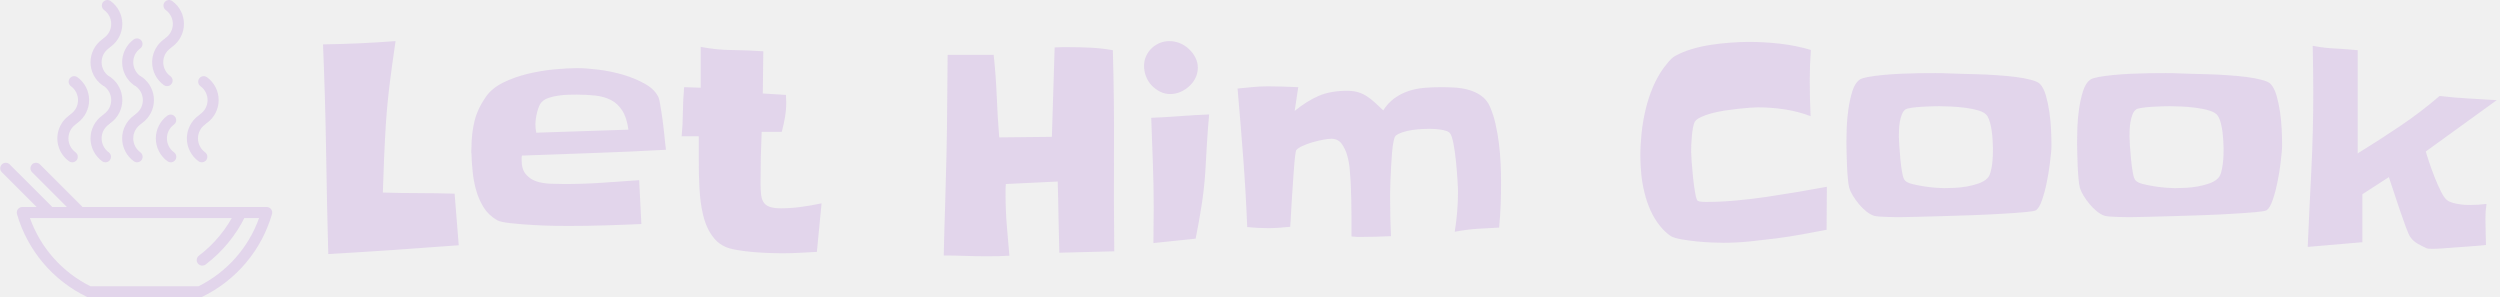
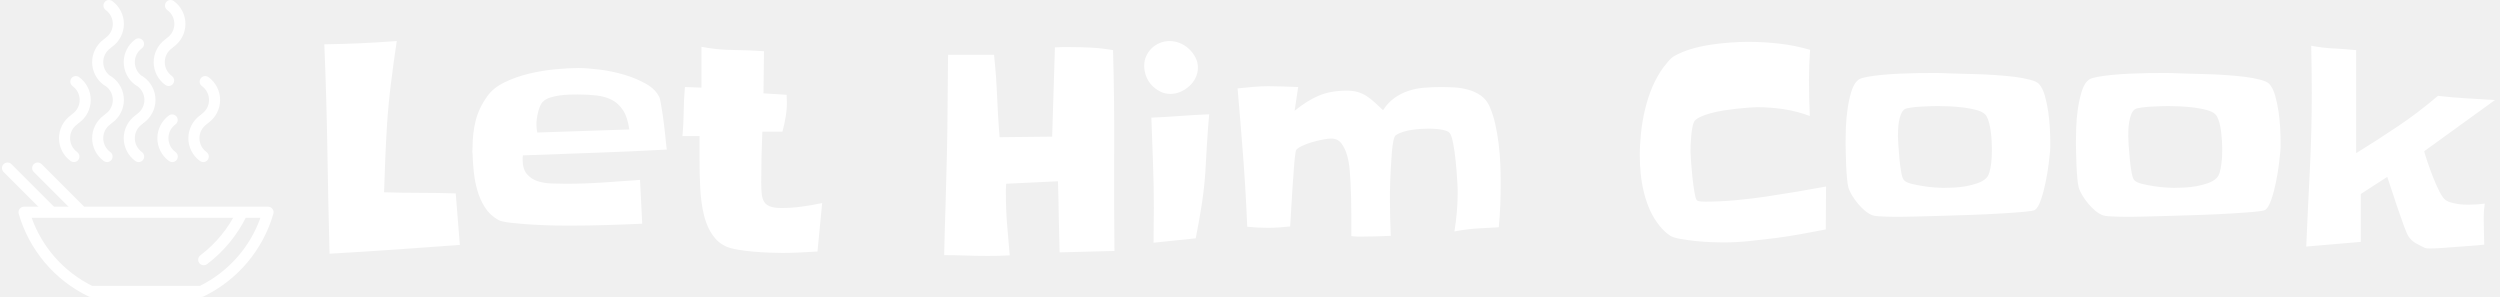
- <svg xmlns="http://www.w3.org/2000/svg" version="1.1" width="1500" height="178" viewBox="0 0 1500 178">
-   <g transform="matrix(1,0,0,1,-0.9090909,0.2202683)">
-     <svg viewBox="0 0 396 47" data-background-color="#ffffff" preserveAspectRatio="xMidYMid meet" height="178" width="1500">
+ <svg xmlns="http://www.w3.org/2000/svg" version="1.1" width="2000" height="237" viewBox="0 0 2000 237">
+   <g transform="matrix(1,0,0,1,-1.212121,0.2932786)">
+     <svg viewBox="0 0 396 47" data-background-color="#ffffff" preserveAspectRatio="xMidYMid meet" height="237" width="2000">
      <g id="tight-bounds" transform="matrix(1,0,0,1,0.24,-0.05816074)">
        <svg viewBox="0 0 395.52 47.116" height="47.116" width="395.52">
          <g>
            <svg viewBox="0 0 454.252 54.113" height="47.116" width="395.52">
              <g transform="matrix(1,0,0,1,58.73223,7.478686)">
                <svg viewBox="0 0 395.52 39.155" height="39.155" width="395.52">
                  <g id="textblocktransform">
                    <svg viewBox="0 0 395.52 39.155" height="39.155" width="395.52" id="textblock">
                      <g>
                        <svg viewBox="0 0 395.52 39.155" height="39.155" width="395.52">
                          <g transform="matrix(1,0,0,1,0,0)">
                            <svg width="395.52" viewBox="2.98 -37.35 384.69 38.08" height="39.155" data-palette-color="#e2d5eb">
-                               <path d="M26.27-10.35L27-1.22Q21.19-0.78 15.45-0.39 9.72 0 3.91 0.34L3.91 0.34Q3.66-8.98 3.52-18.19 3.37-27.39 2.98-36.77L2.98-36.77Q6.25-36.82 9.42-36.96 12.6-37.11 15.82-37.35L15.82-37.35Q15.28-33.74 14.82-30.1 14.36-26.46 14.11-22.8L14.11-22.8Q13.92-19.73 13.79-16.67 13.67-13.62 13.57-10.55L13.57-10.55Q16.8-10.45 19.95-10.45 23.1-10.45 26.27-10.35L26.27-10.35ZM63.67-18.12L63.67-18.12Q57.27-17.77 50.93-17.55 44.58-17.33 38.18-17.09L38.18-17.09Q38.13-16.89 38.13-16.7 38.13-16.5 38.13-16.31L38.13-16.31Q38.13-14.65 38.89-13.77 39.65-12.89 40.77-12.52 41.89-12.16 43.26-12.11 44.63-12.06 45.8-12.06L45.8-12.06Q49.07-12.06 52.34-12.28 55.61-12.5 58.93-12.74L58.93-12.74 59.32-4.98Q56.1-4.83 52.9-4.74 49.7-4.64 46.48-4.64L46.48-4.64Q45.8-4.64 43.97-4.66 42.14-4.69 40.06-4.81 37.99-4.93 36.18-5.13 34.37-5.32 33.79-5.66L33.79-5.66Q32.27-6.54 31.42-7.91 30.56-9.28 30.1-10.89 29.64-12.5 29.47-14.18 29.29-15.87 29.25-17.43L29.25-17.43Q29.2-17.68 29.22-17.94 29.25-18.21 29.25-18.46L29.25-18.46Q29.25-21.04 29.81-23.27 30.37-25.49 31.88-27.59L31.88-27.59Q32.91-29.05 34.91-30.03 36.91-31.01 39.26-31.57 41.6-32.13 43.94-32.35 46.29-32.57 48-32.57L48-32.57Q49.51-32.57 51.71-32.3 53.9-32.03 56.08-31.4 58.25-30.76 60.01-29.76 61.77-28.76 62.4-27.29L62.4-27.29Q62.5-27 62.62-26.29 62.74-25.59 62.89-24.68 63.03-23.78 63.16-22.75 63.28-21.73 63.38-20.8 63.47-19.87 63.55-19.14 63.62-18.41 63.67-18.12ZM40.72-21.14L57.03-21.68Q56.74-23.83 55.93-25.07 55.12-26.32 53.93-26.93 52.73-27.54 51.19-27.71 49.66-27.88 47.9-27.88L47.9-27.88Q47.31-27.88 46.43-27.86 45.55-27.83 44.68-27.71 43.8-27.59 43.02-27.34 42.23-27.1 41.79-26.66L41.79-26.66Q41.45-26.37 41.23-25.85 41.01-25.34 40.87-24.76 40.72-24.17 40.65-23.61 40.57-23.05 40.57-22.66L40.57-22.66Q40.57-21.88 40.72-21.14L40.72-21.14ZM91.21-8.64L91.21-8.64 90.38-0.05Q88.81 0.05 87.25 0.12 85.69 0.2 84.13 0.2L84.13 0.2Q83.3 0.2 81.93 0.15 80.56 0.1 79.1-0.02 77.63-0.15 76.31-0.37 75-0.59 74.21-0.93L74.21-0.93Q73.04-1.46 72.29-2.34 71.53-3.22 71.04-4.27 70.55-5.32 70.26-6.52 69.97-7.71 69.82-8.89L69.82-8.89Q69.67-10.01 69.6-11.3 69.53-12.6 69.5-13.96 69.48-15.33 69.48-16.63 69.48-17.92 69.48-19.04L69.48-19.04 69.48-20.51 66.45-20.51Q66.65-22.71 66.67-24.85 66.69-27 66.89-29.2L66.89-29.2 69.82-29.1 69.82-36.33Q72.6-35.79 75.36-35.77 78.12-35.74 80.9-35.55L80.9-35.55 80.81-28.08 84.91-27.83Q84.91-27.49 84.93-27.2 84.96-26.9 84.96-26.56L84.96-26.56Q84.96-25.2 84.74-23.9 84.52-22.61 84.17-21.29L84.17-21.29 80.61-21.29Q80.51-19.04 80.46-16.8 80.41-14.55 80.41-12.3L80.41-12.3Q80.41-11.23 80.49-10.38 80.56-9.52 80.88-8.94 81.2-8.35 81.93-8.06 82.66-7.76 83.98-7.76L83.98-7.76Q85.79-7.76 87.59-8.01 89.4-8.25 91.21-8.64ZM143.01-0.15L143.01-0.15 133.29 0.1Q133.19-3.08 133.14-6.2 133.1-9.33 133-12.5L133-12.5 123.82-12.06Q123.77-11.57 123.77-11.11 123.77-10.64 123.77-10.21L123.77-10.21Q123.77-7.47 123.99-4.76 124.21-2.05 124.45 0.63L124.45 0.63Q123.48 0.68 122.48 0.71 121.47 0.73 120.5 0.73L120.5 0.73Q118.59 0.73 116.66 0.66 114.74 0.59 112.83 0.59L112.83 0.59Q112.93-3.96 113.08-8.4 113.22-12.84 113.32-17.38L113.32-17.38Q113.42-21.83 113.44-26.17 113.47-30.52 113.52-34.91L113.52-34.91 121.67-34.91Q122.06-31.25 122.21-27.61 122.35-23.97 122.65-20.31L122.65-20.31Q124.99-20.36 127.28-20.36 129.58-20.36 131.97-20.41L131.97-20.41 132.46-36.23Q133.14-36.28 133.8-36.28 134.46-36.28 135.15-36.28L135.15-36.28Q137.1-36.28 138.98-36.18 140.86-36.08 142.76-35.74L142.76-35.74Q143.01-26.81 142.96-17.94 142.91-9.08 143.01-0.15ZM157.8-32.67L157.8-32.67Q157.8-31.69 157.38-30.83 156.97-29.98 156.26-29.35 155.55-28.71 154.68-28.34 153.8-27.98 152.92-27.98L152.92-27.98Q151.94-27.98 151.09-28.42 150.23-28.86 149.6-29.54 148.96-30.22 148.62-31.13 148.28-32.03 148.28-32.96L148.28-32.96Q148.28-33.89 148.64-34.69 149.01-35.5 149.62-36.08 150.23-36.67 151.04-37.01 151.84-37.35 152.77-37.35L152.77-37.35Q153.7-37.35 154.6-36.99 155.51-36.62 156.21-35.96 156.92-35.3 157.36-34.45 157.8-33.59 157.8-32.67ZM159.8-24.37L159.8-24.37Q159.56-21.78 159.41-19.24 159.26-16.7 159.12-14.16L159.12-14.16Q158.92-11.18 158.46-8.25 158-5.32 157.41-2.39L157.41-2.39 149.94-1.61Q149.94-3.17 149.96-4.69 149.99-6.2 149.99-7.76L149.99-7.76Q149.99-11.77 149.84-15.77 149.69-19.78 149.55-23.78L149.55-23.78Q152.14-23.88 154.65-24.07 157.17-24.27 159.8-24.37ZM211.46-12.35L211.46-12.35Q211.46-10.3 211.39-8.33 211.31-6.35 211.12-4.35L211.12-4.35Q209.07-4.25 207.19-4.13 205.31-4 203.26-3.61L203.26-3.61Q203.84-7.13 203.84-10.69L203.84-10.69Q203.84-11.33 203.74-12.87 203.65-14.4 203.48-16.09 203.31-17.77 203.04-19.19 202.77-20.61 202.43-21.04L202.43-21.04Q202.18-21.34 201.69-21.48 201.21-21.63 200.67-21.7 200.13-21.78 199.59-21.8 199.06-21.83 198.72-21.83L198.72-21.83Q198.13-21.83 197.32-21.78 196.52-21.73 195.69-21.61 194.86-21.48 194.1-21.24 193.34-21 192.86-20.65L192.86-20.65Q192.61-20.46 192.44-19.63 192.27-18.8 192.17-17.63 192.07-16.46 192-15.09 191.93-13.72 191.88-12.52 191.83-11.33 191.83-10.42 191.83-9.52 191.83-9.28L191.83-9.28Q191.83-6.05 191.98-2.83L191.98-2.83Q190.56-2.78 189.22-2.73 187.88-2.69 186.46-2.69L186.46-2.69Q186.31-2.69 186.07-2.69 185.82-2.69 185.58-2.73L185.58-2.73Q185.29-2.73 184.99-2.78L184.99-2.78 184.99-6.35Q184.99-7.86 184.95-9.47 184.9-11.08 184.85-12.3L184.85-12.3Q184.8-13.13 184.7-14.45 184.6-15.77 184.26-17.02 183.92-18.26 183.26-19.17 182.6-20.07 181.43-20.07L181.43-20.07Q180.89-20.07 179.99-19.9 179.09-19.73 178.13-19.46 177.18-19.19 176.38-18.82 175.57-18.46 175.23-18.07L175.23-18.07Q175.13-17.97 175.01-16.97 174.89-15.97 174.79-14.53 174.69-13.09 174.57-11.4 174.45-9.72 174.37-8.25 174.3-6.79 174.23-5.74 174.15-4.69 174.15-4.49L174.15-4.49Q173.18-4.39 172.18-4.32 171.18-4.25 170.2-4.25L170.2-4.25Q169.27-4.25 168.34-4.3 167.42-4.35 166.54-4.44L166.54-4.44Q166.29-10.64 165.83-16.7 165.37-22.75 164.83-28.96L164.83-28.96Q166.2-29.1 167.54-29.22 168.88-29.35 170.25-29.35L170.25-29.35Q171.57-29.35 172.89-29.3 174.2-29.25 175.57-29.2L175.57-29.2 174.94-25Q177.18-26.81 179.26-27.69 181.33-28.56 184.21-28.56L184.21-28.56Q185.34-28.56 186.19-28.3 187.05-28.03 187.75-27.56 188.46-27.1 189.15-26.46 189.83-25.83 190.61-25.1L190.61-25.1Q191.49-26.46 192.64-27.27 193.78-28.08 195.1-28.52 196.42-28.96 197.89-29.08 199.35-29.2 200.82-29.2L200.82-29.2Q201.99-29.2 203.28-29.13 204.57-29.05 205.77-28.71 206.97-28.37 207.94-27.69 208.92-27 209.46-25.83L209.46-25.83Q210.09-24.41 210.48-22.71 210.87-21 211.09-19.19 211.31-17.38 211.39-15.63 211.46-13.87 211.46-12.35ZM269.12-11.57L269.12-11.57 269.07-3.96Q266.83-3.52 264.63-3.13 262.43-2.73 260.19-2.44L260.19-2.44Q257.84-2.15 255.5-1.9 253.15-1.66 250.81-1.66L250.81-1.66Q250.13-1.66 248.81-1.71 247.49-1.76 246.07-1.9 244.66-2.05 243.39-2.27 242.12-2.49 241.53-2.83L241.53-2.83Q241-3.17 240.51-3.64 240.02-4.1 239.63-4.59L239.63-4.59Q238.6-5.86 237.92-7.37 237.24-8.89 236.85-10.5 236.45-12.11 236.28-13.77 236.11-15.43 236.11-17.04L236.11-17.04Q236.11-18.99 236.33-21.09 236.55-23.19 237.04-25.24 237.53-27.29 238.33-29.2 239.14-31.1 240.31-32.71L240.31-32.71Q240.65-33.15 241.19-33.79 241.73-34.42 242.27-34.72L242.27-34.72Q243.58-35.45 245.22-35.94 246.86-36.43 248.61-36.69 250.37-36.96 252.1-37.08 253.84-37.21 255.3-37.21L255.3-37.21Q258.09-37.21 260.87-36.89 263.65-36.57 266.29-35.79L266.29-35.79Q266.19-34.47 266.14-33.13 266.09-31.79 266.09-30.47L266.09-30.47Q266.09-27.29 266.24-24.07L266.24-24.07Q264.04-24.9 261.65-25.27 259.26-25.63 256.91-25.63L256.91-25.63Q256.43-25.63 255.5-25.56 254.57-25.49 253.4-25.37 252.23-25.24 250.98-25.05 249.74-24.85 248.66-24.56 247.59-24.27 246.78-23.88 245.98-23.49 245.73-23.05L245.73-23.05Q245.54-22.66 245.41-21.95 245.29-21.24 245.22-20.46 245.15-19.68 245.12-18.95 245.1-18.21 245.1-17.77L245.1-17.77Q245.1-17.33 245.19-16.02 245.29-14.7 245.44-13.21 245.59-11.72 245.81-10.5 246.02-9.28 246.27-9.08L246.27-9.08Q246.51-8.94 247.07-8.91 247.64-8.89 247.83-8.89L247.83-8.89Q250.22-8.89 252.96-9.13 255.69-9.38 258.5-9.79 261.31-10.21 264.04-10.67 266.78-11.13 269.12-11.57ZM308.86-19.34L308.86-19.34Q308.86-18.95 308.86-18.58 308.86-18.21 308.82-17.82L308.82-17.82Q308.77-17.14 308.57-15.58 308.38-14.01 308.03-12.33 307.69-10.64 307.2-9.23 306.72-7.81 306.13-7.42L306.13-7.42Q305.84-7.23 304.15-7.08 302.47-6.93 300.05-6.79 297.63-6.64 294.8-6.54 291.97-6.45 289.41-6.37 286.84-6.3 284.91-6.25 282.99-6.2 282.35-6.2L282.35-6.2Q282.06-6.2 281.35-6.2 280.64-6.2 279.86-6.23 279.08-6.25 278.4-6.3 277.71-6.35 277.42-6.45L277.42-6.45Q276.74-6.69 276.05-7.25 275.37-7.81 274.78-8.52 274.2-9.23 273.73-9.99 273.27-10.74 273.07-11.43L273.07-11.43Q272.93-11.96 272.83-13.06 272.73-14.16 272.68-15.36 272.63-16.55 272.61-17.68 272.58-18.8 272.58-19.38L272.58-19.38Q272.58-20.31 272.63-21.95 272.68-23.58 272.93-25.29 273.17-27 273.63-28.49 274.1-29.98 274.98-30.57L274.98-30.57Q275.37-30.81 276.44-31.01 277.52-31.2 278.98-31.35 280.45-31.49 282.11-31.57 283.77-31.64 285.35-31.67 286.94-31.69 288.31-31.69 289.67-31.69 290.5-31.64L290.5-31.64Q291.24-31.59 292.6-31.57 293.97-31.54 295.66-31.49 297.34-31.45 299.15-31.32 300.95-31.2 302.52-31.01 304.08-30.81 305.28-30.49 306.47-30.18 306.86-29.74L306.86-29.74Q307.5-29.05 307.89-27.69 308.28-26.32 308.5-24.78 308.72-23.24 308.79-21.75 308.86-20.26 308.86-19.34ZM298.51-18.31L298.51-18.31Q298.51-18.9 298.46-19.68 298.42-20.46 298.32-21.26 298.22-22.07 298.02-22.83 297.83-23.58 297.54-24.07L297.54-24.07Q297.15-24.71 296.02-25.05 294.9-25.39 293.56-25.56 292.21-25.73 290.92-25.78 289.63-25.83 288.99-25.83L288.99-25.83Q288.65-25.83 287.77-25.81 286.89-25.78 285.94-25.73 284.99-25.68 284.16-25.56 283.33-25.44 283.08-25.29L283.08-25.29Q282.64-25 282.4-24.39 282.16-23.78 282.03-23.05 281.91-22.31 281.89-21.61 281.86-20.9 281.86-20.46L281.86-20.46Q281.86-20.02 281.94-18.87 282.01-17.72 282.13-16.43 282.25-15.14 282.45-14.06 282.64-12.99 282.94-12.7L282.94-12.7Q283.28-12.3 284.23-12.06 285.18-11.82 286.28-11.65 287.38-11.47 288.41-11.4 289.43-11.33 289.87-11.33L289.87-11.33Q290.65-11.33 291.73-11.38 292.8-11.43 293.9-11.62 295-11.82 295.97-12.16 296.95-12.5 297.54-13.09L297.54-13.09Q297.88-13.43 298.07-14.11 298.27-14.79 298.37-15.58 298.46-16.36 298.49-17.11 298.51-17.87 298.51-18.31ZM349.68-19.34L349.68-19.34Q349.68-18.95 349.68-18.58 349.68-18.21 349.63-17.82L349.63-17.82Q349.58-17.14 349.39-15.58 349.19-14.01 348.85-12.33 348.51-10.64 348.02-9.23 347.53-7.81 346.95-7.42L346.95-7.42Q346.65-7.23 344.97-7.08 343.29-6.93 340.87-6.79 338.45-6.64 335.62-6.54 332.79-6.45 330.22-6.37 327.66-6.3 325.73-6.25 323.8-6.2 323.17-6.2L323.17-6.2Q322.88-6.2 322.17-6.2 321.46-6.2 320.68-6.23 319.9-6.25 319.21-6.3 318.53-6.35 318.24-6.45L318.24-6.45Q317.55-6.69 316.87-7.25 316.19-7.81 315.6-8.52 315.01-9.23 314.55-9.99 314.09-10.74 313.89-11.43L313.89-11.43Q313.74-11.96 313.65-13.06 313.55-14.16 313.5-15.36 313.45-16.55 313.43-17.68 313.4-18.8 313.4-19.38L313.4-19.38Q313.4-20.31 313.45-21.95 313.5-23.58 313.74-25.29 313.99-27 314.45-28.49 314.92-29.98 315.8-30.57L315.8-30.57Q316.19-30.81 317.26-31.01 318.33-31.2 319.8-31.35 321.26-31.49 322.92-31.57 324.58-31.64 326.17-31.67 327.76-31.69 329.13-31.69 330.49-31.69 331.32-31.64L331.32-31.64Q332.06-31.59 333.42-31.57 334.79-31.54 336.47-31.49 338.16-31.45 339.97-31.32 341.77-31.2 343.33-31.01 344.9-30.81 346.09-30.49 347.29-30.18 347.68-29.74L347.68-29.74Q348.31-29.05 348.71-27.69 349.1-26.32 349.32-24.78 349.54-23.24 349.61-21.75 349.68-20.26 349.68-19.34ZM339.33-18.31L339.33-18.31Q339.33-18.9 339.28-19.68 339.23-20.46 339.14-21.26 339.04-22.07 338.84-22.83 338.65-23.58 338.35-24.07L338.35-24.07Q337.96-24.71 336.84-25.05 335.72-25.39 334.37-25.56 333.03-25.73 331.74-25.78 330.44-25.83 329.81-25.83L329.81-25.83Q329.47-25.83 328.59-25.81 327.71-25.78 326.76-25.73 325.81-25.68 324.98-25.56 324.14-25.44 323.9-25.29L323.9-25.29Q323.46-25 323.22-24.39 322.97-23.78 322.85-23.05 322.73-22.31 322.7-21.61 322.68-20.9 322.68-20.46L322.68-20.46Q322.68-20.02 322.75-18.87 322.83-17.72 322.95-16.43 323.07-15.14 323.27-14.06 323.46-12.99 323.75-12.7L323.75-12.7Q324.1-12.3 325.05-12.06 326-11.82 327.1-11.65 328.2-11.47 329.22-11.4 330.25-11.33 330.69-11.33L330.69-11.33Q331.47-11.33 332.54-11.38 333.62-11.43 334.72-11.62 335.81-11.82 336.79-12.16 337.77-12.5 338.35-13.09L338.35-13.09Q338.7-13.43 338.89-14.11 339.09-14.79 339.18-15.58 339.28-16.36 339.31-17.11 339.33-17.87 339.33-18.31ZM387.67-26.9L387.67-26.9 375.12-17.82Q375.27-17.24 375.7-15.94 376.14-14.65 376.68-13.26 377.22-11.87 377.83-10.67 378.44-9.47 378.98-9.13L378.98-9.13Q379.32-8.89 379.86-8.74 380.39-8.59 380.95-8.5 381.52-8.4 382.08-8.37 382.64-8.35 383.03-8.35L383.03-8.35Q383.71-8.35 384.45-8.4 385.18-8.45 385.86-8.54L385.86-8.54Q385.76-7.91 385.71-7.25 385.67-6.59 385.67-5.91L385.67-5.91Q385.67-4.74 385.71-3.56 385.76-2.39 385.76-1.27L385.76-1.27Q385.42-1.22 384.57-1.15 383.71-1.07 382.61-1 381.52-0.93 380.29-0.83 379.07-0.73 378.02-0.66 376.97-0.59 376.22-0.59 375.46-0.59 375.27-0.68L375.27-0.68Q374.44-1.07 373.65-1.51 372.87-1.95 372.34-2.73L372.34-2.73Q372.09-3.08 371.53-4.59 370.97-6.1 370.36-7.91 369.75-9.72 369.24-11.28 368.72-12.84 368.58-13.28L368.58-13.28 363.89-10.25 363.89-1.76 354.22-0.93Q354.51-7.76 354.86-14.53 355.2-21.29 355.2-28.17L355.2-28.17Q355.2-30.27 355.17-32.32 355.15-34.38 355.1-36.52L355.1-36.52Q357.1-36.13 359.08-36.04 361.06-35.94 363.06-35.74L363.06-35.74 363.06-17.48Q366.87-19.82 370.5-22.27 374.14-24.71 377.56-27.64L377.56-27.64Q380.15-27.34 382.61-27.2 385.08-27.05 387.67-26.9Z" opacity="1" transform="matrix(1,0,0,1,0,0)" fill="#e2d5eb" class="wordmark-text-0" data-fill-palette-color="primary" id="text-0" />
+                               <path d="M26.27-10.35L27-1.22Q21.19-0.78 15.45-0.39 9.72 0 3.91 0.34L3.91 0.34Q3.66-8.98 3.52-18.19 3.37-27.39 2.98-36.77L2.98-36.77Q6.25-36.82 9.42-36.96 12.6-37.11 15.82-37.35L15.82-37.35Q15.28-33.74 14.82-30.1 14.36-26.46 14.11-22.8L14.11-22.8Q13.92-19.73 13.79-16.67 13.67-13.62 13.57-10.55L13.57-10.55Q16.8-10.45 19.95-10.45 23.1-10.45 26.27-10.35L26.27-10.35ZM63.67-18.12L63.67-18.12Q57.27-17.77 50.93-17.55 44.58-17.33 38.18-17.09L38.18-17.09Q38.13-16.89 38.13-16.7 38.13-16.5 38.13-16.31L38.13-16.31Q38.13-14.65 38.89-13.77 39.65-12.89 40.77-12.52 41.89-12.16 43.26-12.11 44.63-12.06 45.8-12.06L45.8-12.06Q49.07-12.06 52.34-12.28 55.61-12.5 58.93-12.74L58.93-12.74 59.32-4.98Q56.1-4.83 52.9-4.74 49.7-4.64 46.48-4.64L46.48-4.64Q45.8-4.64 43.97-4.66 42.14-4.69 40.06-4.81 37.99-4.93 36.18-5.13 34.37-5.32 33.79-5.66L33.79-5.66Q32.27-6.54 31.42-7.91 30.56-9.28 30.1-10.89 29.64-12.5 29.47-14.18 29.29-15.87 29.25-17.43L29.25-17.43Q29.2-17.68 29.22-17.94 29.25-18.21 29.25-18.46L29.25-18.46Q29.25-21.04 29.81-23.27 30.37-25.49 31.88-27.59L31.88-27.59Q32.91-29.05 34.91-30.03 36.91-31.01 39.26-31.57 41.6-32.13 43.94-32.35 46.29-32.57 48-32.57L48-32.57Q49.51-32.57 51.71-32.3 53.9-32.03 56.08-31.4 58.25-30.76 60.01-29.76 61.77-28.76 62.4-27.29L62.4-27.29Q62.5-27 62.62-26.29 62.74-25.59 62.89-24.68 63.03-23.78 63.16-22.75 63.28-21.73 63.38-20.8 63.47-19.87 63.55-19.14 63.62-18.41 63.67-18.12ZM40.72-21.14L57.03-21.68Q56.74-23.83 55.93-25.07 55.12-26.32 53.93-26.93 52.73-27.54 51.19-27.71 49.66-27.88 47.9-27.88L47.9-27.88Q47.31-27.88 46.43-27.86 45.55-27.83 44.68-27.71 43.8-27.59 43.02-27.34 42.23-27.1 41.79-26.66L41.79-26.66Q41.45-26.37 41.23-25.85 41.01-25.34 40.87-24.76 40.72-24.17 40.65-23.61 40.57-23.05 40.57-22.66L40.57-22.66Q40.57-21.88 40.72-21.14L40.72-21.14ZM91.21-8.64L91.21-8.64 90.38-0.05Q88.81 0.05 87.25 0.12 85.69 0.2 84.13 0.2L84.13 0.2Q83.3 0.2 81.93 0.15 80.56 0.1 79.1-0.02 77.63-0.15 76.31-0.37 75-0.59 74.21-0.93L74.21-0.93Q73.04-1.46 72.29-2.34 71.53-3.22 71.04-4.27 70.55-5.32 70.26-6.52 69.97-7.71 69.82-8.89L69.82-8.89Q69.67-10.01 69.6-11.3 69.53-12.6 69.5-13.96 69.48-15.33 69.48-16.63 69.48-17.92 69.48-19.04L69.48-19.04 69.48-20.51 66.45-20.51Q66.65-22.71 66.67-24.85 66.69-27 66.89-29.2L66.89-29.2 69.82-29.1 69.82-36.33Q72.6-35.79 75.36-35.77 78.12-35.74 80.9-35.55L80.9-35.55 80.81-28.08 84.91-27.83Q84.91-27.49 84.93-27.2 84.96-26.9 84.96-26.56L84.96-26.56Q84.96-25.2 84.74-23.9 84.52-22.61 84.17-21.29L84.17-21.29 80.61-21.29Q80.51-19.04 80.46-16.8 80.41-14.55 80.41-12.3L80.41-12.3Q80.41-11.23 80.49-10.38 80.56-9.52 80.88-8.94 81.2-8.35 81.93-8.06 82.66-7.76 83.98-7.76L83.98-7.76Q85.79-7.76 87.59-8.01 89.4-8.25 91.21-8.64ZM143.01-0.15L143.01-0.15 133.29 0.1Q133.19-3.08 133.14-6.2 133.1-9.33 133-12.5L133-12.5 123.82-12.06Q123.77-11.57 123.77-11.11 123.77-10.64 123.77-10.21L123.77-10.21Q123.77-7.47 123.99-4.76 124.21-2.05 124.45 0.63L124.45 0.63Q123.48 0.68 122.48 0.71 121.47 0.73 120.5 0.73L120.5 0.73Q118.59 0.73 116.66 0.66 114.74 0.59 112.83 0.59L112.83 0.59Q112.93-3.96 113.08-8.4 113.22-12.84 113.32-17.38L113.32-17.38Q113.42-21.83 113.44-26.17 113.47-30.52 113.52-34.91L113.52-34.91 121.67-34.91Q122.06-31.25 122.21-27.61 122.35-23.97 122.65-20.31L122.65-20.31Q124.99-20.36 127.28-20.36 129.58-20.36 131.97-20.41L131.97-20.41 132.46-36.23Q133.14-36.28 133.8-36.28 134.46-36.28 135.15-36.28L135.15-36.28Q137.1-36.28 138.98-36.18 140.86-36.08 142.76-35.74L142.76-35.74Q143.01-26.81 142.96-17.94 142.91-9.08 143.01-0.15ZM157.8-32.67L157.8-32.67Q157.8-31.69 157.38-30.83 156.97-29.98 156.26-29.35 155.55-28.71 154.68-28.34 153.8-27.98 152.92-27.98L152.92-27.98Q151.94-27.98 151.09-28.42 150.23-28.86 149.6-29.54 148.96-30.22 148.62-31.13 148.28-32.03 148.28-32.96L148.28-32.96Q148.28-33.89 148.64-34.69 149.01-35.5 149.62-36.08 150.23-36.67 151.04-37.01 151.84-37.35 152.77-37.35L152.77-37.35Q153.7-37.35 154.6-36.99 155.51-36.62 156.21-35.96 156.92-35.3 157.36-34.45 157.8-33.59 157.8-32.67ZM159.8-24.37L159.8-24.37Q159.56-21.78 159.41-19.24 159.26-16.7 159.12-14.16L159.12-14.16Q158.92-11.18 158.46-8.25 158-5.32 157.41-2.39L157.41-2.39 149.94-1.61Q149.94-3.17 149.96-4.69 149.99-6.2 149.99-7.76L149.99-7.76Q149.99-11.77 149.84-15.77 149.69-19.78 149.55-23.78L149.55-23.78Q152.14-23.88 154.65-24.07 157.17-24.27 159.8-24.37ZM211.46-12.35L211.46-12.35Q211.46-10.3 211.39-8.33 211.31-6.35 211.12-4.35L211.12-4.35Q209.07-4.25 207.19-4.13 205.31-4 203.26-3.61L203.26-3.61Q203.84-7.13 203.84-10.69L203.84-10.69Q203.84-11.33 203.74-12.87 203.65-14.4 203.48-16.09 203.31-17.77 203.04-19.19 202.77-20.61 202.43-21.04L202.43-21.04Q202.18-21.34 201.69-21.48 201.21-21.63 200.67-21.7 200.13-21.78 199.59-21.8 199.06-21.83 198.72-21.83L198.72-21.83Q198.13-21.83 197.32-21.78 196.52-21.73 195.69-21.61 194.86-21.48 194.1-21.24 193.34-21 192.86-20.65L192.86-20.65Q192.61-20.46 192.44-19.63 192.27-18.8 192.17-17.63 192.07-16.46 192-15.09 191.93-13.72 191.88-12.52 191.83-11.33 191.83-10.42 191.83-9.52 191.83-9.28L191.83-9.28Q191.83-6.05 191.98-2.83L191.98-2.83Q190.56-2.78 189.22-2.73 187.88-2.69 186.46-2.69L186.46-2.69Q186.31-2.69 186.07-2.69 185.82-2.69 185.58-2.73L185.58-2.73Q185.29-2.73 184.99-2.78L184.99-2.78 184.99-6.35Q184.99-7.86 184.95-9.47 184.9-11.08 184.85-12.3L184.85-12.3Q184.8-13.13 184.7-14.45 184.6-15.77 184.26-17.02 183.92-18.26 183.26-19.17 182.6-20.07 181.43-20.07L181.43-20.07Q180.89-20.07 179.99-19.9 179.09-19.73 178.13-19.46 177.18-19.19 176.38-18.82 175.57-18.46 175.23-18.07L175.23-18.07Q175.13-17.97 175.01-16.97 174.89-15.97 174.79-14.53 174.69-13.09 174.57-11.4 174.45-9.72 174.37-8.25 174.3-6.79 174.23-5.74 174.15-4.69 174.15-4.49L174.15-4.49Q173.18-4.39 172.18-4.32 171.18-4.25 170.2-4.25L170.2-4.25Q169.27-4.25 168.34-4.3 167.42-4.35 166.54-4.44L166.54-4.44Q166.29-10.64 165.83-16.7 165.37-22.75 164.83-28.96L164.83-28.96Q166.2-29.1 167.54-29.22 168.88-29.35 170.25-29.35L170.25-29.35Q171.57-29.35 172.89-29.3 174.2-29.25 175.57-29.2L175.57-29.2 174.94-25Q177.18-26.81 179.26-27.69 181.33-28.56 184.21-28.56L184.21-28.56Q185.34-28.56 186.19-28.3 187.05-28.03 187.75-27.56 188.46-27.1 189.15-26.46 189.83-25.83 190.61-25.1L190.61-25.1Q191.49-26.46 192.64-27.27 193.78-28.08 195.1-28.52 196.42-28.96 197.89-29.08 199.35-29.2 200.82-29.2L200.82-29.2Q201.99-29.2 203.28-29.13 204.57-29.05 205.77-28.71 206.97-28.37 207.94-27.69 208.92-27 209.46-25.83L209.46-25.83Q210.09-24.41 210.48-22.71 210.87-21 211.09-19.19 211.31-17.38 211.39-15.63 211.46-13.87 211.46-12.35ZM269.12-11.57L269.12-11.57 269.07-3.96Q266.83-3.52 264.63-3.13 262.43-2.73 260.19-2.44L260.19-2.44Q257.84-2.15 255.5-1.9 253.15-1.66 250.81-1.66L250.81-1.66Q250.13-1.66 248.81-1.71 247.49-1.76 246.07-1.9 244.66-2.05 243.39-2.27 242.12-2.49 241.53-2.83L241.53-2.83Q241-3.17 240.51-3.64 240.02-4.1 239.63-4.59L239.63-4.59Q238.6-5.86 237.92-7.37 237.24-8.89 236.85-10.5 236.45-12.11 236.28-13.77 236.11-15.43 236.11-17.04L236.11-17.04Q236.11-18.99 236.33-21.09 236.55-23.19 237.04-25.24 237.53-27.29 238.33-29.2 239.14-31.1 240.31-32.71L240.31-32.71Q240.65-33.15 241.19-33.79 241.73-34.42 242.27-34.72L242.27-34.72Q243.58-35.45 245.22-35.94 246.86-36.43 248.61-36.69 250.37-36.96 252.1-37.08 253.84-37.21 255.3-37.21L255.3-37.21Q258.09-37.21 260.87-36.89 263.65-36.57 266.29-35.79L266.29-35.79Q266.19-34.47 266.14-33.13 266.09-31.79 266.09-30.47L266.09-30.47Q266.09-27.29 266.24-24.07L266.24-24.07Q264.04-24.9 261.65-25.27 259.26-25.63 256.91-25.63L256.91-25.63Q256.43-25.63 255.5-25.56 254.57-25.49 253.4-25.37 252.23-25.24 250.98-25.05 249.74-24.85 248.66-24.56 247.59-24.27 246.78-23.88 245.98-23.49 245.73-23.05L245.73-23.05Q245.54-22.66 245.41-21.95 245.29-21.24 245.22-20.46 245.15-19.68 245.12-18.95 245.1-18.21 245.1-17.77L245.1-17.77Q245.1-17.33 245.19-16.02 245.29-14.7 245.44-13.21 245.59-11.72 245.81-10.5 246.02-9.28 246.27-9.08L246.27-9.08Q246.51-8.94 247.07-8.91 247.64-8.89 247.83-8.89L247.83-8.89Q250.22-8.89 252.96-9.13 255.69-9.38 258.5-9.79 261.31-10.21 264.04-10.67 266.78-11.13 269.12-11.57ZM308.86-19.34L308.86-19.34Q308.86-18.95 308.86-18.58 308.86-18.21 308.82-17.82L308.82-17.82Q308.77-17.14 308.57-15.58 308.38-14.01 308.03-12.33 307.69-10.64 307.2-9.23 306.72-7.81 306.13-7.42L306.13-7.42Q305.84-7.23 304.15-7.08 302.47-6.93 300.05-6.79 297.63-6.64 294.8-6.54 291.97-6.45 289.41-6.37 286.84-6.3 284.91-6.25 282.99-6.2 282.35-6.2L282.35-6.2Q282.06-6.2 281.35-6.2 280.64-6.2 279.86-6.23 279.08-6.25 278.4-6.3 277.71-6.35 277.42-6.45L277.42-6.45Q276.74-6.69 276.05-7.25 275.37-7.81 274.78-8.52 274.2-9.23 273.73-9.99 273.27-10.74 273.07-11.43L273.07-11.43Q272.93-11.96 272.83-13.06 272.73-14.16 272.68-15.36 272.63-16.55 272.61-17.68 272.58-18.8 272.58-19.38L272.58-19.38Q272.58-20.31 272.63-21.95 272.68-23.58 272.93-25.29 273.17-27 273.63-28.49 274.1-29.98 274.98-30.57L274.98-30.57Q275.37-30.81 276.44-31.01 277.52-31.2 278.98-31.35 280.45-31.49 282.11-31.57 283.77-31.64 285.35-31.67 286.94-31.69 288.31-31.69 289.67-31.69 290.5-31.64L290.5-31.64Q291.24-31.59 292.6-31.57 293.97-31.54 295.66-31.49 297.34-31.45 299.15-31.32 300.95-31.2 302.52-31.01 304.08-30.81 305.28-30.49 306.47-30.18 306.86-29.74L306.86-29.74Q307.5-29.05 307.89-27.69 308.28-26.32 308.5-24.78 308.72-23.24 308.79-21.75 308.86-20.26 308.86-19.34ZM298.51-18.31L298.51-18.31Q298.51-18.9 298.46-19.68 298.42-20.46 298.32-21.26 298.22-22.07 298.02-22.83 297.83-23.58 297.54-24.07L297.54-24.07Q297.15-24.71 296.02-25.05 294.9-25.39 293.56-25.56 292.21-25.73 290.92-25.78 289.63-25.83 288.99-25.83L288.99-25.83Q288.65-25.83 287.77-25.81 286.89-25.78 285.94-25.73 284.99-25.68 284.16-25.56 283.33-25.44 283.08-25.29L283.08-25.29Q282.64-25 282.4-24.39 282.16-23.78 282.03-23.05 281.91-22.31 281.89-21.61 281.86-20.9 281.86-20.46L281.86-20.46Q281.86-20.02 281.94-18.87 282.01-17.72 282.13-16.43 282.25-15.14 282.45-14.06 282.64-12.99 282.94-12.7L282.94-12.7Q283.28-12.3 284.23-12.06 285.18-11.82 286.28-11.65 287.38-11.47 288.41-11.4 289.43-11.33 289.87-11.33L289.87-11.33Q290.65-11.33 291.73-11.38 292.8-11.43 293.9-11.62 295-11.82 295.97-12.16 296.95-12.5 297.54-13.09L297.54-13.09Q297.88-13.43 298.07-14.11 298.27-14.79 298.37-15.58 298.46-16.36 298.49-17.11 298.51-17.87 298.51-18.31ZM349.68-19.34L349.68-19.34Q349.68-18.95 349.68-18.58 349.68-18.21 349.63-17.82L349.63-17.82Q349.58-17.14 349.39-15.58 349.19-14.01 348.85-12.33 348.51-10.64 348.02-9.23 347.53-7.81 346.95-7.42L346.95-7.42Q346.65-7.23 344.97-7.08 343.29-6.93 340.87-6.79 338.45-6.64 335.62-6.54 332.79-6.45 330.22-6.37 327.66-6.3 325.73-6.25 323.8-6.2 323.17-6.2L323.17-6.2Q322.88-6.2 322.17-6.2 321.46-6.2 320.68-6.23 319.9-6.25 319.21-6.3 318.53-6.35 318.24-6.45L318.24-6.45Q317.55-6.69 316.87-7.25 316.19-7.81 315.6-8.52 315.01-9.23 314.55-9.99 314.09-10.74 313.89-11.43L313.89-11.43Q313.74-11.96 313.65-13.06 313.55-14.16 313.5-15.36 313.45-16.55 313.43-17.68 313.4-18.8 313.4-19.38L313.4-19.38Q313.4-20.31 313.45-21.95 313.5-23.58 313.74-25.29 313.99-27 314.45-28.49 314.92-29.98 315.8-30.57L315.8-30.57Q316.19-30.81 317.26-31.01 318.33-31.2 319.8-31.35 321.26-31.49 322.92-31.57 324.58-31.64 326.17-31.67 327.76-31.69 329.13-31.69 330.49-31.69 331.32-31.64L331.32-31.64Q332.06-31.59 333.42-31.57 334.79-31.54 336.47-31.49 338.16-31.45 339.97-31.32 341.77-31.2 343.33-31.01 344.9-30.81 346.09-30.49 347.29-30.18 347.68-29.74L347.68-29.74Q348.31-29.05 348.71-27.69 349.1-26.32 349.32-24.78 349.54-23.24 349.61-21.75 349.68-20.26 349.68-19.34ZM339.33-18.31L339.33-18.31Q339.33-18.9 339.28-19.68 339.23-20.46 339.14-21.26 339.04-22.07 338.84-22.83 338.65-23.58 338.35-24.07L338.35-24.07Q337.96-24.71 336.84-25.05 335.72-25.39 334.37-25.56 333.03-25.73 331.74-25.78 330.44-25.83 329.81-25.83L329.81-25.83Q329.47-25.83 328.59-25.81 327.71-25.78 326.76-25.73 325.81-25.68 324.98-25.56 324.14-25.44 323.9-25.29L323.9-25.29Q323.46-25 323.22-24.39 322.97-23.78 322.85-23.05 322.73-22.31 322.7-21.61 322.68-20.9 322.68-20.46L322.68-20.46Q322.68-20.02 322.75-18.87 322.83-17.72 322.95-16.43 323.07-15.14 323.27-14.06 323.46-12.99 323.75-12.7L323.75-12.7Q324.1-12.3 325.05-12.06 326-11.82 327.1-11.65 328.2-11.47 329.22-11.4 330.25-11.33 330.69-11.33L330.69-11.33Q331.47-11.33 332.54-11.38 333.62-11.43 334.72-11.62 335.81-11.82 336.79-12.16 337.77-12.5 338.35-13.09L338.35-13.09Q338.7-13.43 338.89-14.11 339.09-14.79 339.18-15.58 339.28-16.36 339.31-17.11 339.33-17.87 339.33-18.31ZM387.67-26.9L387.67-26.9 375.12-17.82Q375.27-17.24 375.7-15.94 376.14-14.65 376.68-13.26 377.22-11.87 377.83-10.67 378.44-9.47 378.98-9.13L378.98-9.13Q379.32-8.89 379.86-8.74 380.39-8.59 380.95-8.5 381.52-8.4 382.08-8.37 382.64-8.35 383.03-8.35L383.03-8.35Q383.71-8.35 384.45-8.4 385.18-8.45 385.86-8.54L385.86-8.54Q385.76-7.91 385.71-7.25 385.67-6.59 385.67-5.91L385.67-5.91Q385.67-4.74 385.71-3.56 385.76-2.39 385.76-1.27L385.76-1.27Q385.42-1.22 384.57-1.15 383.71-1.07 382.61-1 381.52-0.93 380.29-0.83 379.07-0.73 378.02-0.66 376.97-0.59 376.22-0.59 375.46-0.59 375.27-0.68L375.27-0.68Q374.44-1.07 373.65-1.51 372.87-1.95 372.34-2.73L372.34-2.73Q372.09-3.08 371.53-4.59 370.97-6.1 370.36-7.91 369.75-9.72 369.24-11.28 368.72-12.84 368.58-13.28L368.58-13.28 363.89-10.25 363.89-1.76 354.22-0.93Q354.51-7.76 354.86-14.53 355.2-21.29 355.2-28.17L355.2-28.17Q355.2-30.27 355.17-32.32 355.15-34.38 355.1-36.52L355.1-36.52Q357.1-36.13 359.08-36.04 361.06-35.94 363.06-35.74L363.06-35.74 363.06-17.48Q366.87-19.82 370.5-22.27 374.14-24.71 377.56-27.64L377.56-27.64Q380.15-27.34 382.61-27.2 385.08-27.05 387.67-26.9Z" opacity="1" transform="matrix(1,0,0,1,0,0)" fill="#ffffff" class="wordmark-text-0" data-fill-palette-color="primary" id="text-0" />
                            </svg>
                          </g>
                        </svg>
                      </g>
                    </svg>
                  </g>
                </svg>
              </g>
              <g>
                <svg viewBox="0 0 49.489 54.113" height="54.113" width="49.489">
                  <g>
                    <svg version="1.1" x="0" y="0" viewBox="12.326 14.516 72.011 78.74" enable-background="new 0 0 100 100" xml:space="preserve" height="54.113" width="49.489" class="icon-icon-0" data-fill-palette-color="accent" id="icon-0">
                      <g fill="#e2d5eb" data-fill-palette-color="accent">
                        <g fill="#e2d5eb" data-fill-palette-color="accent">
-                           <path fill="#e2d5eb" d="M65.145 93.256H35.901c-0.221 0-0.44-0.05-0.639-0.146-8.995-4.344-15.737-12.332-18.498-21.916-0.128-0.444-0.04-0.922 0.238-1.291 0.277-0.369 0.712-0.586 1.174-0.586h64.692c0.462 0 0.896 0.217 1.175 0.586 0.277 0.369 0.365 0.847 0.237 1.291-2.762 9.585-9.504 17.573-18.497 21.916C65.584 93.206 65.366 93.256 65.145 93.256zM36.242 90.316h28.563c7.501-3.719 13.256-10.22 16.048-18.061h-60.66C22.984 80.096 28.739 86.597 36.242 90.316z" data-fill-palette-color="accent" />
+                           <path fill="#ffffff" d="M65.145 93.256H35.901c-0.221 0-0.44-0.05-0.639-0.146-8.995-4.344-15.737-12.332-18.498-21.916-0.128-0.444-0.04-0.922 0.238-1.291 0.277-0.369 0.712-0.586 1.174-0.586h64.692c0.462 0 0.896 0.217 1.175 0.586 0.277 0.369 0.365 0.847 0.237 1.291-2.762 9.585-9.504 17.573-18.497 21.916C65.584 93.206 65.366 93.256 65.145 93.256zM36.242 90.316h28.563c7.501-3.719 13.256-10.22 16.048-18.061h-60.66C22.984 80.096 28.739 86.597 36.242 90.316z" data-fill-palette-color="accent" />
                        </g>
                        <g fill="#e2d5eb" data-fill-palette-color="accent">
-                           <path fill="#e2d5eb" d="M65.816 84.847c-0.445 0-0.885-0.201-1.174-0.584-0.489-0.647-0.36-1.569 0.287-2.059 4.075-3.077 7.4-7.127 9.618-11.712 0.354-0.732 1.234-1.035 1.963-0.684 0.731 0.354 1.037 1.232 0.684 1.963-2.419 5.003-6.048 9.422-10.493 12.778C66.437 84.75 66.125 84.847 65.816 84.847z" data-fill-palette-color="accent" />
+                           <path fill="#ffffff" d="M65.816 84.847c-0.445 0-0.885-0.201-1.174-0.584-0.489-0.647-0.36-1.569 0.287-2.059 4.075-3.077 7.4-7.127 9.618-11.712 0.354-0.732 1.234-1.035 1.963-0.684 0.731 0.354 1.037 1.232 0.684 1.963-2.419 5.003-6.048 9.422-10.493 12.778C66.437 84.75 66.125 84.847 65.816 84.847z" data-fill-palette-color="accent" />
                        </g>
                      </g>
                      <g fill="#e2d5eb" data-fill-palette-color="accent">
-                         <path fill="#e2d5eb" d="M24.839 71.589c-0.376 0-0.752-0.144-1.04-0.431L12.757 60.116c-0.574-0.573-0.574-1.505 0-2.078 0.574-0.574 1.505-0.574 2.079 0L25.878 69.08c0.574 0.573 0.574 1.505 0 2.078C25.591 71.445 25.215 71.589 24.839 71.589z" data-fill-palette-color="accent" />
+                         <path fill="#ffffff" d="M24.839 71.589c-0.376 0-0.752-0.144-1.04-0.431L12.757 60.116c-0.574-0.573-0.574-1.505 0-2.078 0.574-0.574 1.505-0.574 2.079 0L25.878 69.08c0.574 0.573 0.574 1.505 0 2.078C25.591 71.445 25.215 71.589 24.839 71.589z" data-fill-palette-color="accent" />
                      </g>
                      <g fill="#e2d5eb" data-fill-palette-color="accent">
-                         <path fill="#e2d5eb" d="M32.839 71.589c-0.376 0-0.752-0.144-1.04-0.431L20.757 60.116c-0.574-0.573-0.574-1.505 0-2.078 0.574-0.574 1.505-0.574 2.079 0L33.878 69.08c0.574 0.573 0.574 1.505 0 2.078C33.591 71.445 33.215 71.589 32.839 71.589z" data-fill-palette-color="accent" />
+                         <path fill="#ffffff" d="M32.839 71.589c-0.376 0-0.752-0.144-1.04-0.431L20.757 60.116c-0.574-0.573-0.574-1.505 0-2.078 0.574-0.574 1.505-0.574 2.079 0L33.878 69.08c0.574 0.573 0.574 1.505 0 2.078C33.591 71.445 33.215 71.589 32.839 71.589z" data-fill-palette-color="accent" />
                      </g>
                      <g fill="#e2d5eb" data-fill-palette-color="accent">
-                         <path fill="#e2d5eb" d="M40.181 57.492c-0.299 0-0.601-0.091-0.861-0.279-1.935-1.402-3.09-3.664-3.09-6.052 0-2.369 1.141-4.622 3.053-6.025 0.654-0.48 1.574-0.339 2.055 0.314 0.48 0.654 0.34 1.574-0.314 2.055-1.178 0.865-1.854 2.197-1.854 3.656 0 1.448 0.701 2.82 1.875 3.671 0.657 0.477 0.805 1.396 0.328 2.053C41.084 57.282 40.636 57.492 40.181 57.492z" data-fill-palette-color="accent" />
+                         <path fill="#ffffff" d="M40.181 57.492c-0.299 0-0.601-0.091-0.861-0.279-1.935-1.402-3.09-3.664-3.09-6.052 0-2.369 1.141-4.622 3.053-6.025 0.654-0.48 1.574-0.339 2.055 0.314 0.48 0.654 0.34 1.574-0.314 2.055-1.178 0.865-1.854 2.197-1.854 3.656 0 1.448 0.701 2.82 1.875 3.671 0.657 0.477 0.805 1.396 0.328 2.053C41.084 57.282 40.636 57.492 40.181 57.492z" data-fill-palette-color="accent" />
                      </g>
                      <g fill="#e2d5eb" data-fill-palette-color="accent">
-                         <path fill="#e2d5eb" d="M57.472 57.492c-0.299 0-0.601-0.091-0.861-0.279-1.935-1.402-3.09-3.664-3.09-6.052 0-2.369 1.141-4.622 3.053-6.025 0.654-0.48 1.574-0.339 2.055 0.314 0.48 0.654 0.34 1.574-0.314 2.055-1.178 0.865-1.854 2.197-1.854 3.656 0 1.448 0.701 2.82 1.875 3.671 0.657 0.477 0.805 1.396 0.328 2.053C58.375 57.282 57.927 57.492 57.472 57.492z" data-fill-palette-color="accent" />
+                         <path fill="#ffffff" d="M57.472 57.492c-0.299 0-0.601-0.091-0.861-0.279-1.935-1.402-3.09-3.664-3.09-6.052 0-2.369 1.141-4.622 3.053-6.025 0.654-0.48 1.574-0.339 2.055 0.314 0.48 0.654 0.34 1.574-0.314 2.055-1.178 0.865-1.854 2.197-1.854 3.656 0 1.448 0.701 2.82 1.875 3.671 0.657 0.477 0.805 1.396 0.328 2.053C58.375 57.282 57.927 57.492 57.472 57.492z" data-fill-palette-color="accent" />
                      </g>
                      <g fill="#e2d5eb" data-fill-palette-color="accent">
-                         <path fill="#e2d5eb" d="M40.729 47.325c-0.452 0-0.897-0.207-1.186-0.6-0.48-0.654-0.34-1.574 0.314-2.055 1.178-0.865 1.854-2.197 1.854-3.656 0-1.448-0.701-2.82-1.875-3.671-0.657-0.477-0.805-1.396-0.328-2.053s1.395-0.805 2.053-0.328c1.935 1.402 3.09 3.665 3.09 6.052 0 2.369-1.141 4.622-3.053 6.025C41.337 47.232 41.031 47.325 40.729 47.325z" data-fill-palette-color="accent" />
+                         <path fill="#ffffff" d="M40.729 47.325c-0.452 0-0.897-0.207-1.186-0.6-0.48-0.654-0.34-1.574 0.314-2.055 1.178-0.865 1.854-2.197 1.854-3.656 0-1.448-0.701-2.82-1.875-3.671-0.657-0.477-0.805-1.396-0.328-2.053s1.395-0.805 2.053-0.328c1.935 1.402 3.09 3.665 3.09 6.052 0 2.369-1.141 4.622-3.053 6.025C41.337 47.232 41.031 47.325 40.729 47.325z" data-fill-palette-color="accent" />
                      </g>
                      <g fill="#e2d5eb" data-fill-palette-color="accent">
-                         <path fill="#e2d5eb" d="M31.394 57.492c-0.299 0-0.601-0.091-0.861-0.279-1.935-1.402-3.09-3.664-3.09-6.052 0-2.369 1.141-4.622 3.053-6.025 0.654-0.48 1.575-0.339 2.055 0.314 0.48 0.654 0.34 1.574-0.314 2.055-1.178 0.865-1.854 2.197-1.854 3.656 0 1.448 0.701 2.82 1.875 3.671 0.657 0.477 0.805 1.396 0.328 2.053C32.297 57.282 31.849 57.492 31.394 57.492z" data-fill-palette-color="accent" />
+                         <path fill="#ffffff" d="M31.394 57.492c-0.299 0-0.601-0.091-0.861-0.279-1.935-1.402-3.09-3.664-3.09-6.052 0-2.369 1.141-4.622 3.053-6.025 0.654-0.48 1.575-0.339 2.055 0.314 0.48 0.654 0.34 1.574-0.314 2.055-1.178 0.865-1.854 2.197-1.854 3.656 0 1.448 0.701 2.82 1.875 3.671 0.657 0.477 0.805 1.396 0.328 2.053C32.297 57.282 31.849 57.492 31.394 57.492z" data-fill-palette-color="accent" />
                      </g>
                      <g fill="#e2d5eb" data-fill-palette-color="accent">
-                         <path fill="#e2d5eb" d="M31.942 47.325c-0.452 0-0.897-0.207-1.186-0.6-0.48-0.654-0.34-1.574 0.314-2.055 1.178-0.865 1.854-2.197 1.854-3.656 0-1.448-0.701-2.82-1.875-3.671-0.657-0.477-0.805-1.396-0.328-2.053s1.395-0.805 2.053-0.328c1.935 1.402 3.09 3.665 3.09 6.052 0 2.369-1.141 4.622-3.053 6.025C32.55 47.232 32.244 47.325 31.942 47.325z" data-fill-palette-color="accent" />
+                         <path fill="#ffffff" d="M31.942 47.325c-0.452 0-0.897-0.207-1.186-0.6-0.48-0.654-0.34-1.574 0.314-2.055 1.178-0.865 1.854-2.197 1.854-3.656 0-1.448-0.701-2.82-1.875-3.671-0.657-0.477-0.805-1.396-0.328-2.053s1.395-0.805 2.053-0.328c1.935 1.402 3.09 3.665 3.09 6.052 0 2.369-1.141 4.622-3.053 6.025C32.55 47.232 32.244 47.325 31.942 47.325z" data-fill-palette-color="accent" />
                      </g>
                      <g fill="#e2d5eb" data-fill-palette-color="accent">
-                         <path fill="#e2d5eb" d="M65.69 57.492c-0.299 0-0.601-0.091-0.861-0.279-1.935-1.402-3.09-3.664-3.09-6.052 0-2.368 1.142-4.621 3.055-6.025 0.657-0.48 1.575-0.339 2.055 0.314 0.48 0.654 0.34 1.574-0.314 2.055-1.179 0.866-1.855 2.198-1.855 3.656 0 1.448 0.701 2.82 1.875 3.671 0.657 0.477 0.805 1.396 0.328 2.053C66.594 57.282 66.146 57.492 65.69 57.492z" data-fill-palette-color="accent" />
+                         <path fill="#ffffff" d="M65.69 57.492c-0.299 0-0.601-0.091-0.861-0.279-1.935-1.402-3.09-3.664-3.09-6.052 0-2.368 1.142-4.621 3.055-6.025 0.657-0.48 1.575-0.339 2.055 0.314 0.48 0.654 0.34 1.574-0.314 2.055-1.179 0.866-1.855 2.198-1.855 3.656 0 1.448 0.701 2.82 1.875 3.671 0.657 0.477 0.805 1.396 0.328 2.053C66.594 57.282 66.146 57.492 65.69 57.492z" data-fill-palette-color="accent" />
                      </g>
                      <g fill="#e2d5eb" data-fill-palette-color="accent">
-                         <path fill="#e2d5eb" d="M66.239 47.325c-0.452 0-0.897-0.207-1.186-0.6-0.48-0.654-0.34-1.574 0.314-2.055 1.179-0.866 1.855-2.198 1.855-3.656 0-1.448-0.701-2.82-1.877-3.67-0.657-0.476-0.805-1.395-0.328-2.053 0.476-0.659 1.395-0.805 2.053-0.329 1.936 1.401 3.092 3.664 3.092 6.052 0 2.368-1.142 4.621-3.055 6.025C66.846 47.232 66.541 47.325 66.239 47.325z" data-fill-palette-color="accent" />
+                         <path fill="#ffffff" d="M66.239 47.325c-0.452 0-0.897-0.207-1.186-0.6-0.48-0.654-0.34-1.574 0.314-2.055 1.179-0.866 1.855-2.198 1.855-3.656 0-1.448-0.701-2.82-1.877-3.67-0.657-0.476-0.805-1.395-0.328-2.053 0.476-0.659 1.395-0.805 2.053-0.329 1.936 1.401 3.092 3.664 3.092 6.052 0 2.368-1.142 4.621-3.055 6.025C66.846 47.232 66.541 47.325 66.239 47.325z" data-fill-palette-color="accent" />
                      </g>
                      <g fill="#e2d5eb" data-fill-palette-color="accent">
-                         <path fill="#e2d5eb" d="M40.181 37.326c-0.299 0-0.601-0.091-0.861-0.28-1.935-1.402-3.09-3.665-3.09-6.052 0-2.37 1.141-4.622 3.053-6.026 0.654-0.479 1.574-0.338 2.055 0.315 0.48 0.654 0.34 1.575-0.314 2.055-1.178 0.865-1.854 2.197-1.854 3.656 0 1.448 0.701 2.82 1.875 3.671 0.657 0.477 0.805 1.396 0.328 2.053C41.084 37.115 40.636 37.326 40.181 37.326z" data-fill-palette-color="accent" />
+                         <path fill="#ffffff" d="M40.181 37.326c-0.299 0-0.601-0.091-0.861-0.28-1.935-1.402-3.09-3.665-3.09-6.052 0-2.37 1.141-4.622 3.053-6.026 0.654-0.479 1.574-0.338 2.055 0.315 0.48 0.654 0.34 1.575-0.314 2.055-1.178 0.865-1.854 2.197-1.854 3.656 0 1.448 0.701 2.82 1.875 3.671 0.657 0.477 0.805 1.396 0.328 2.053C41.084 37.115 40.636 37.326 40.181 37.326z" data-fill-palette-color="accent" />
                      </g>
                      <g fill="#e2d5eb" data-fill-palette-color="accent">
-                         <path fill="#e2d5eb" d="M48.556 57.492c-0.299 0-0.601-0.091-0.861-0.279-1.935-1.402-3.09-3.664-3.09-6.052 0-2.369 1.141-4.622 3.053-6.025 0.654-0.48 1.574-0.339 2.055 0.314 0.48 0.654 0.34 1.574-0.314 2.055-1.178 0.865-1.854 2.197-1.854 3.656 0 1.448 0.701 2.82 1.875 3.671 0.657 0.477 0.805 1.396 0.328 2.053C49.459 57.282 49.011 57.492 48.556 57.492z" data-fill-palette-color="accent" />
+                         <path fill="#ffffff" d="M48.556 57.492c-0.299 0-0.601-0.091-0.861-0.279-1.935-1.402-3.09-3.664-3.09-6.052 0-2.369 1.141-4.622 3.053-6.025 0.654-0.48 1.574-0.339 2.055 0.314 0.48 0.654 0.34 1.574-0.314 2.055-1.178 0.865-1.854 2.197-1.854 3.656 0 1.448 0.701 2.82 1.875 3.671 0.657 0.477 0.805 1.396 0.328 2.053C49.459 57.282 49.011 57.492 48.556 57.492z" data-fill-palette-color="accent" />
                      </g>
                      <g fill="#e2d5eb" data-fill-palette-color="accent">
-                         <path fill="#e2d5eb" d="M49.104 47.325c-0.452 0-0.897-0.207-1.186-0.6-0.48-0.654-0.34-1.574 0.314-2.055 1.178-0.865 1.854-2.197 1.854-3.656 0-1.448-0.701-2.82-1.875-3.671-0.657-0.477-0.805-1.396-0.328-2.053s1.394-0.805 2.053-0.328c1.935 1.402 3.09 3.665 3.09 6.052 0 2.369-1.141 4.622-3.053 6.025C49.712 47.232 49.406 47.325 49.104 47.325z" data-fill-palette-color="accent" />
+                         <path fill="#ffffff" d="M49.104 47.325c-0.452 0-0.897-0.207-1.186-0.6-0.48-0.654-0.34-1.574 0.314-2.055 1.178-0.865 1.854-2.197 1.854-3.656 0-1.448-0.701-2.82-1.875-3.671-0.657-0.477-0.805-1.396-0.328-2.053s1.394-0.805 2.053-0.328c1.935 1.402 3.09 3.665 3.09 6.052 0 2.369-1.141 4.622-3.053 6.025C49.712 47.232 49.406 47.325 49.104 47.325z" data-fill-palette-color="accent" />
                      </g>
                      <g fill="#e2d5eb" data-fill-palette-color="accent">
-                         <path fill="#e2d5eb" d="M48.556 37.326c-0.299 0-0.601-0.091-0.861-0.28-1.935-1.402-3.09-3.665-3.09-6.052 0-2.37 1.141-4.622 3.053-6.026 0.654-0.479 1.574-0.338 2.055 0.315 0.48 0.654 0.34 1.575-0.314 2.055-1.178 0.865-1.854 2.197-1.854 3.656 0 1.448 0.701 2.82 1.875 3.671 0.657 0.477 0.805 1.396 0.328 2.053C49.459 37.115 49.011 37.326 48.556 37.326z" data-fill-palette-color="accent" />
+                         <path fill="#ffffff" d="M48.556 37.326c-0.299 0-0.601-0.091-0.861-0.28-1.935-1.402-3.09-3.665-3.09-6.052 0-2.37 1.141-4.622 3.053-6.026 0.654-0.479 1.574-0.338 2.055 0.315 0.48 0.654 0.34 1.575-0.314 2.055-1.178 0.865-1.854 2.197-1.854 3.656 0 1.448 0.701 2.82 1.875 3.671 0.657 0.477 0.805 1.396 0.328 2.053C49.459 37.115 49.011 37.326 48.556 37.326z" data-fill-palette-color="accent" />
                      </g>
                      <g fill="#e2d5eb" data-fill-palette-color="accent">
-                         <path fill="#e2d5eb" d="M40.729 27.159c-0.452 0-0.897-0.208-1.186-0.6-0.48-0.654-0.34-1.575 0.314-2.055 1.178-0.865 1.854-2.197 1.854-3.656 0-1.448-0.701-2.82-1.875-3.671-0.657-0.477-0.805-1.396-0.328-2.053 0.477-0.657 1.395-0.805 2.053-0.328 1.935 1.402 3.09 3.665 3.09 6.052 0 2.37-1.141 4.622-3.053 6.026C41.337 27.066 41.031 27.159 40.729 27.159z" data-fill-palette-color="accent" />
+                         <path fill="#ffffff" d="M40.729 27.159c-0.452 0-0.897-0.208-1.186-0.6-0.48-0.654-0.34-1.575 0.314-2.055 1.178-0.865 1.854-2.197 1.854-3.656 0-1.448-0.701-2.82-1.875-3.671-0.657-0.477-0.805-1.396-0.328-2.053 0.477-0.657 1.395-0.805 2.053-0.328 1.935 1.402 3.09 3.665 3.09 6.052 0 2.37-1.141 4.622-3.053 6.026C41.337 27.066 41.031 27.159 40.729 27.159z" data-fill-palette-color="accent" />
                      </g>
                      <g fill="#e2d5eb" data-fill-palette-color="accent">
-                         <path fill="#e2d5eb" d="M56.499 37.326c-0.299 0-0.601-0.091-0.861-0.279-1.936-1.401-3.092-3.664-3.092-6.052 0-2.369 1.142-4.621 3.055-6.026 0.656-0.479 1.575-0.338 2.055 0.315 0.48 0.654 0.34 1.575-0.314 2.055-1.179 0.865-1.855 2.198-1.855 3.656 0 1.448 0.701 2.82 1.877 3.67 0.657 0.476 0.805 1.395 0.328 2.053C57.403 37.115 56.954 37.326 56.499 37.326z" data-fill-palette-color="accent" />
+                         <path fill="#ffffff" d="M56.499 37.326c-0.299 0-0.601-0.091-0.861-0.279-1.936-1.401-3.092-3.664-3.092-6.052 0-2.369 1.142-4.621 3.055-6.026 0.656-0.479 1.575-0.338 2.055 0.315 0.48 0.654 0.34 1.575-0.314 2.055-1.179 0.865-1.855 2.198-1.855 3.656 0 1.448 0.701 2.82 1.877 3.67 0.657 0.476 0.805 1.395 0.328 2.053C57.403 37.115 56.954 37.326 56.499 37.326z" data-fill-palette-color="accent" />
                      </g>
                      <g fill="#e2d5eb" data-fill-palette-color="accent">
-                         <path fill="#e2d5eb" d="M57.046 27.159c-0.452 0-0.897-0.208-1.186-0.6-0.48-0.654-0.34-1.575 0.314-2.055 1.179-0.865 1.855-2.198 1.855-3.656 0-1.448-0.701-2.82-1.877-3.67-0.657-0.476-0.805-1.395-0.328-2.053 0.476-0.659 1.395-0.805 2.053-0.329 1.936 1.401 3.092 3.664 3.092 6.052 0 2.369-1.142 4.621-3.055 6.026C57.652 27.066 57.348 27.159 57.046 27.159z" data-fill-palette-color="accent" />
+                         <path fill="#ffffff" d="M57.046 27.159c-0.452 0-0.897-0.208-1.186-0.6-0.48-0.654-0.34-1.575 0.314-2.055 1.179-0.865 1.855-2.198 1.855-3.656 0-1.448-0.701-2.82-1.877-3.67-0.657-0.476-0.805-1.395-0.328-2.053 0.476-0.659 1.395-0.805 2.053-0.329 1.936 1.401 3.092 3.664 3.092 6.052 0 2.369-1.142 4.621-3.055 6.026C57.652 27.066 57.348 27.159 57.046 27.159z" data-fill-palette-color="accent" />
                      </g>
                    </svg>
                  </g>
                </svg>
              </g>
            </svg>
          </g>
          <defs />
        </svg>
        <rect width="395.52" height="47.116" fill="none" stroke="none" visibility="hidden" />
      </g>
    </svg>
  </g>
</svg>
